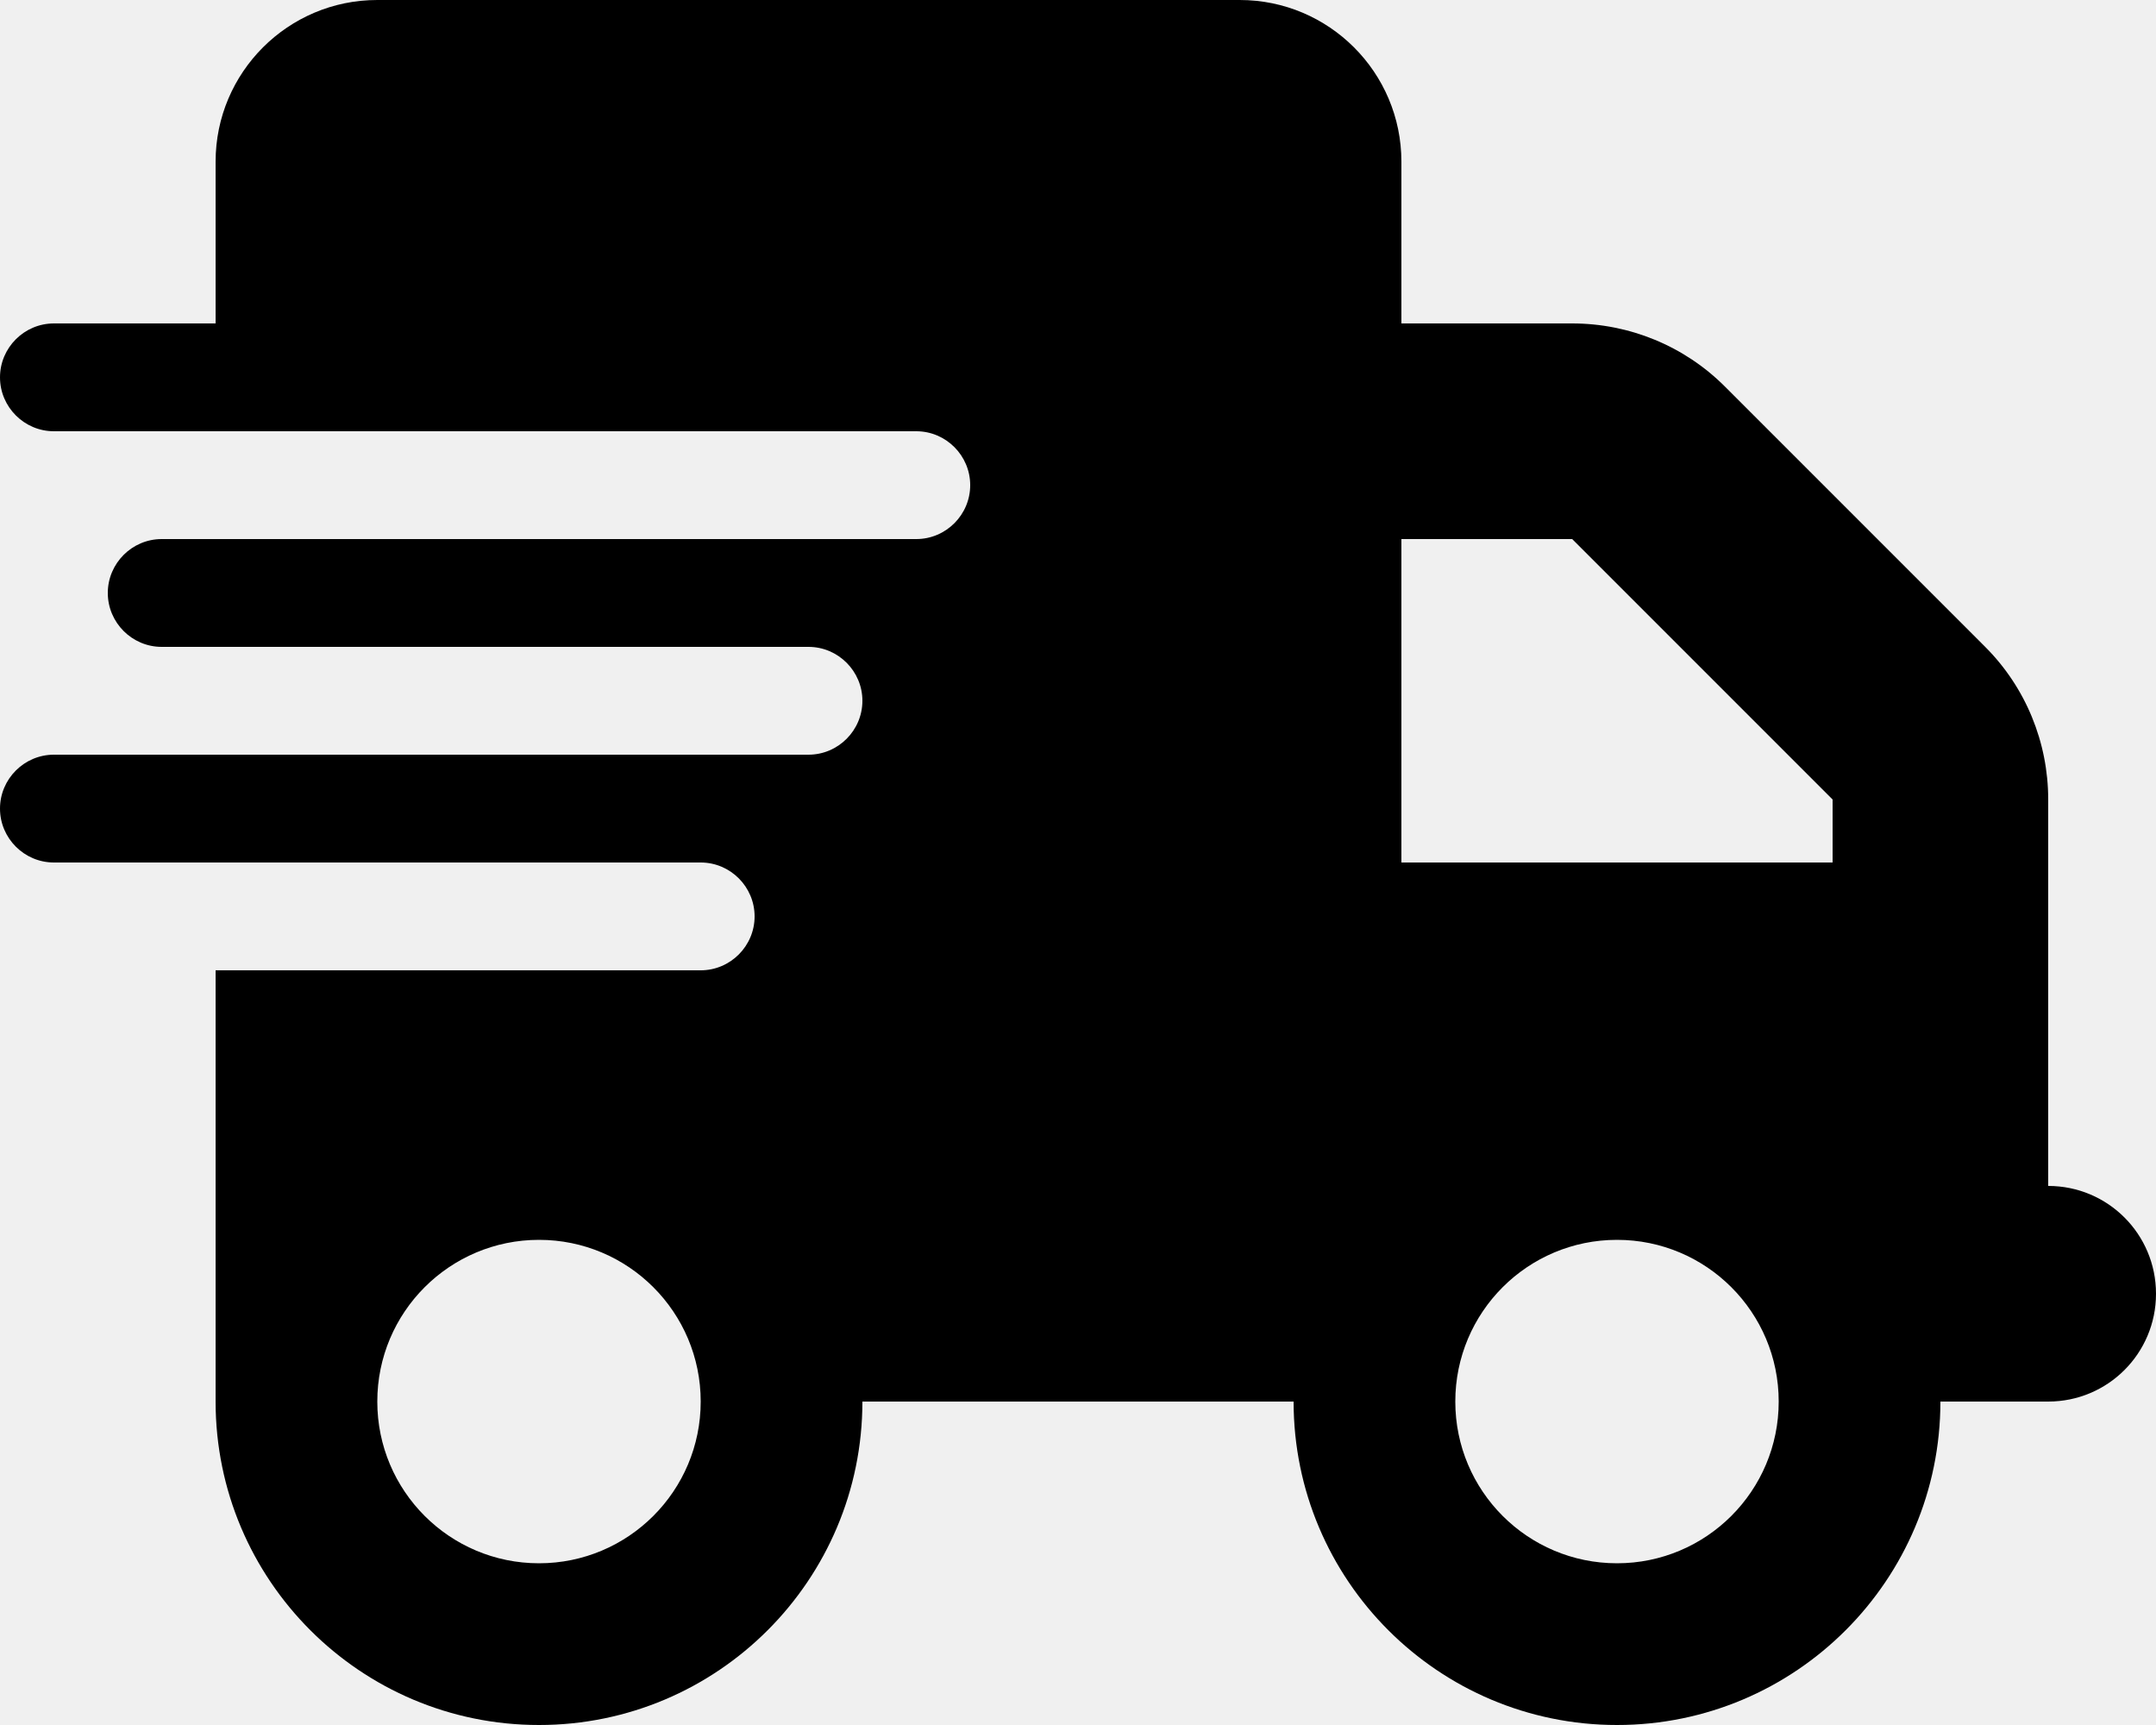
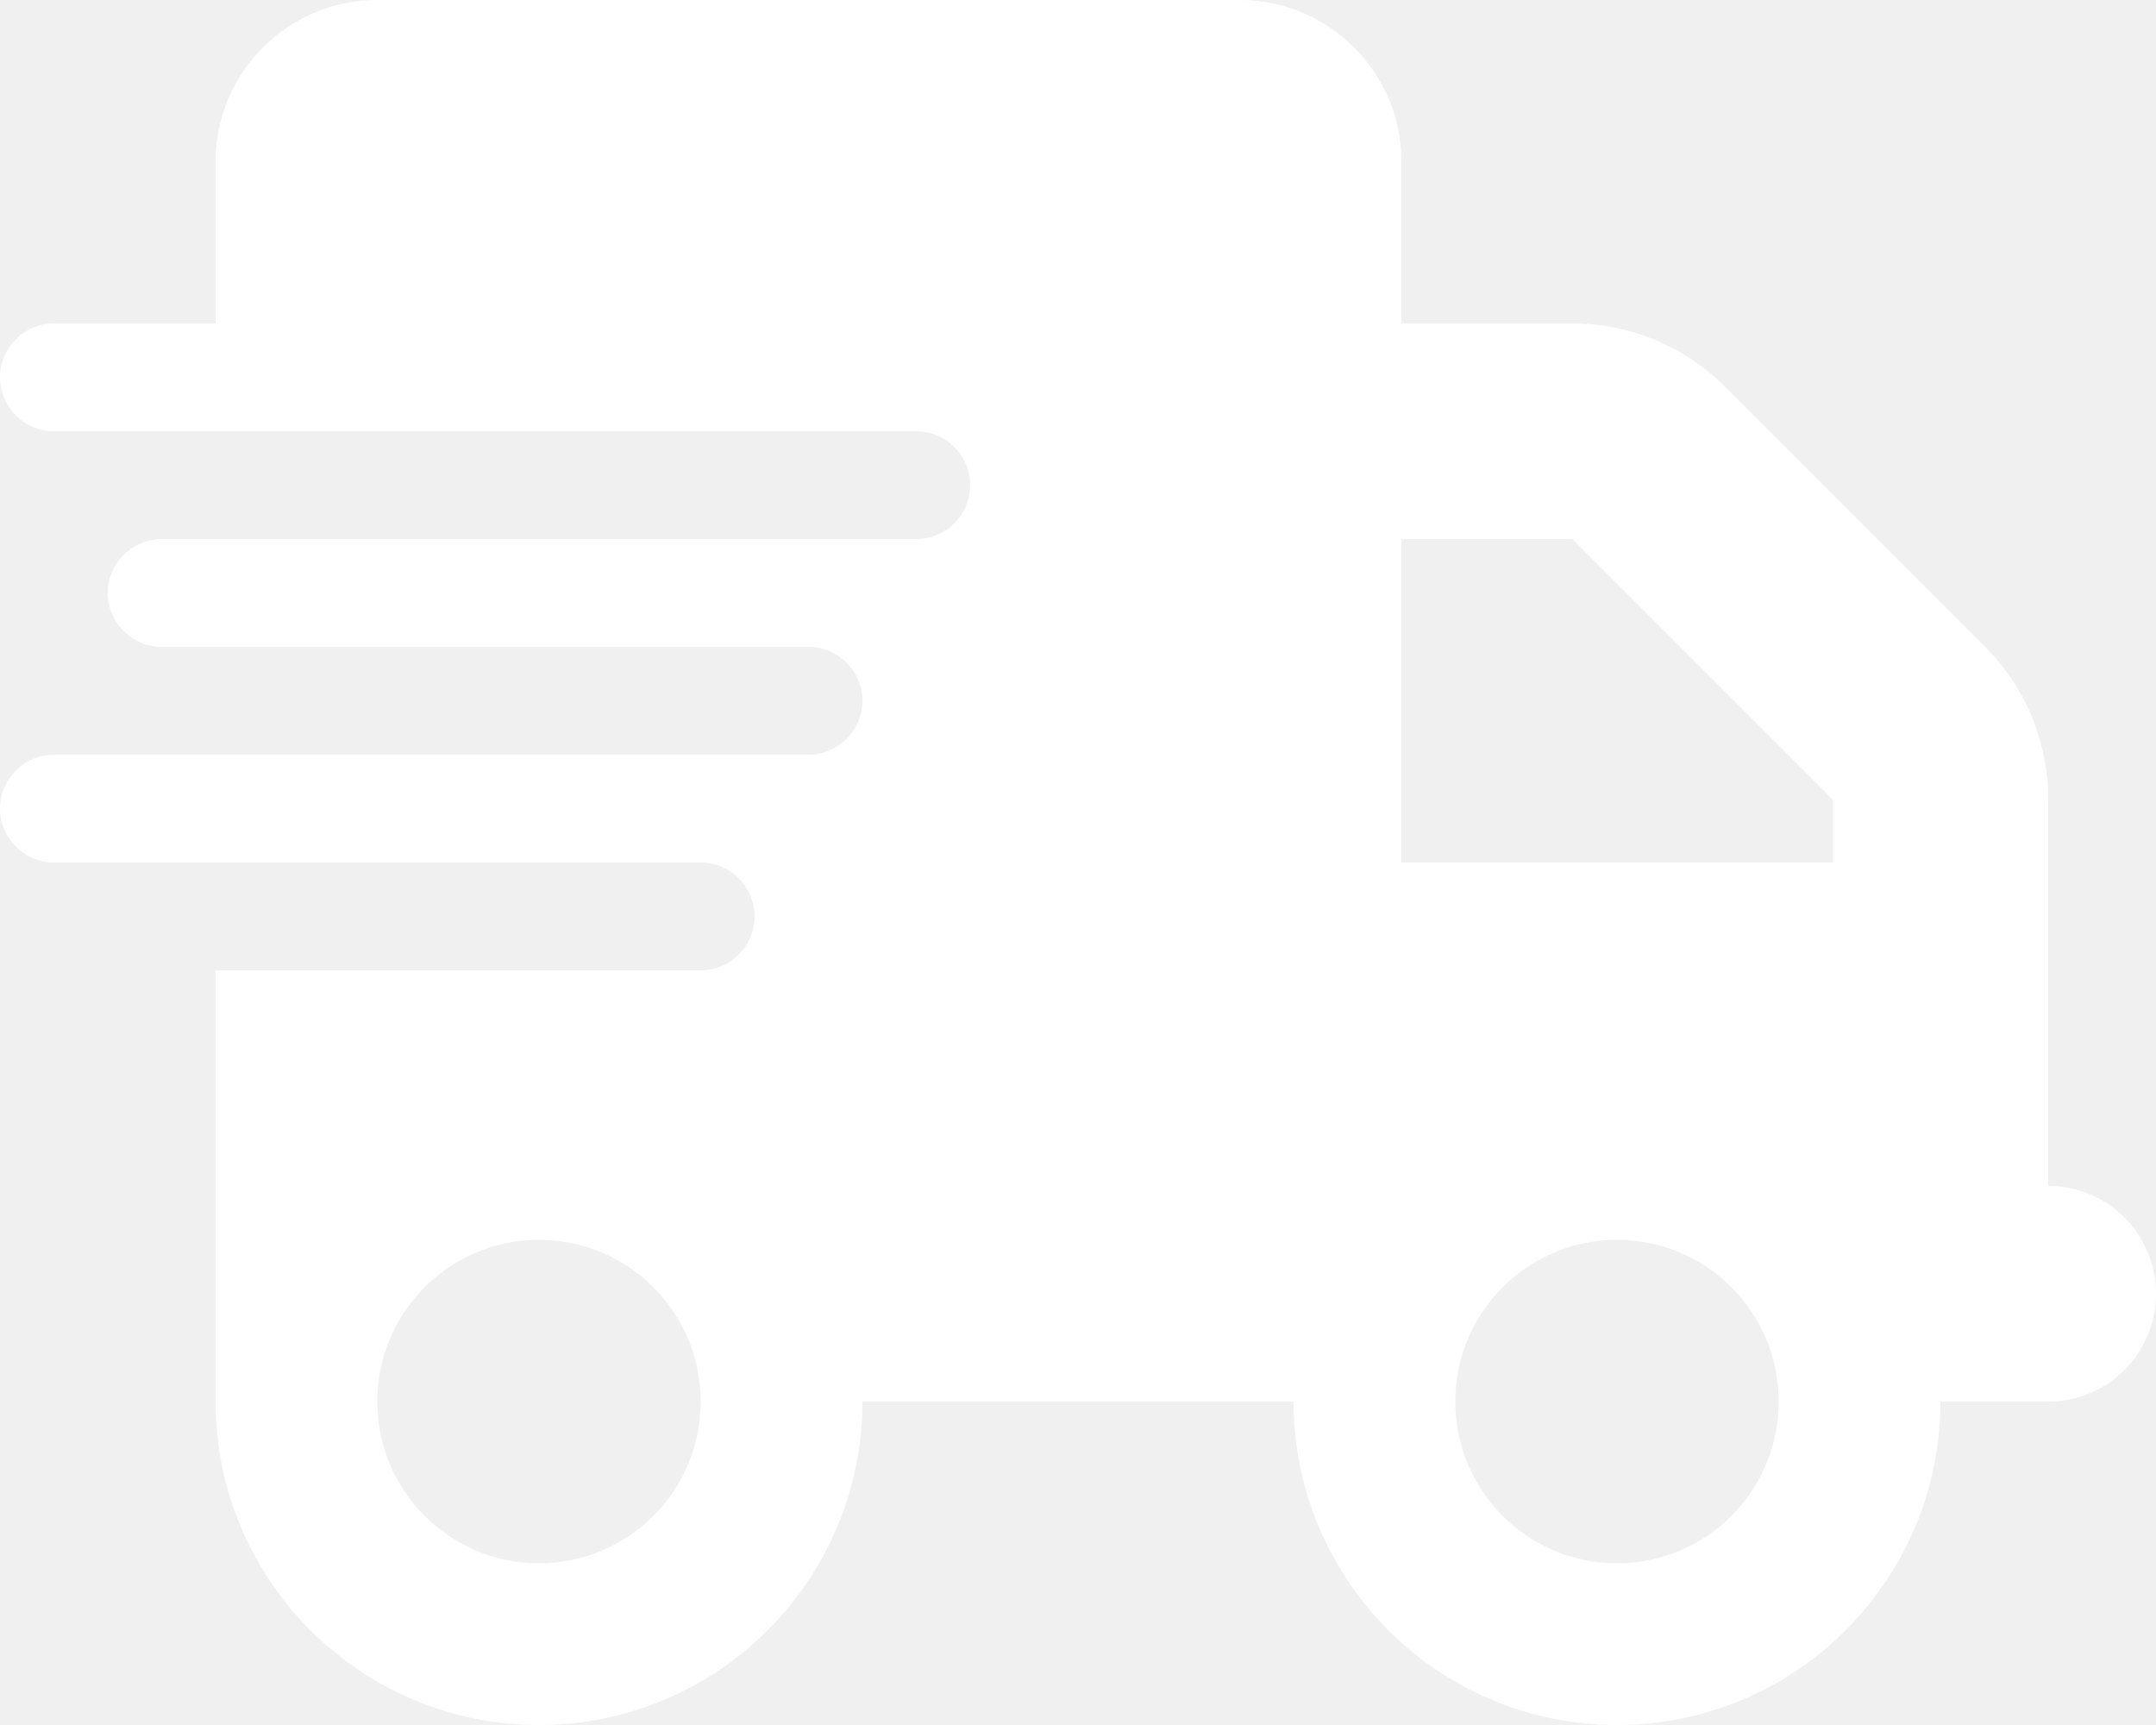
<svg xmlns="http://www.w3.org/2000/svg" viewBox="0 0 640 512">
-   <path d="M112 0C85.5 0 64 21.5 64 48V96H16c-8.8 0-16 7.2-16 16s7.2 16 16 16H64 272c8.8 0 16 7.2 16 16s-7.2 16-16 16H64 48c-8.8 0-16 7.2-16 16s7.2 16 16 16H64 240c8.8 0 16 7.2 16 16s-7.2 16-16 16H64 16c-8.8 0-16 7.2-16 16s7.2 16 16 16H64 208c8.8 0 16 7.2 16 16s-7.2 16-16 16H64V416c0 53 43 96 96 96s96-43 96-96H384c0 53 43 96 96 96s96-43 96-96h32c17.7 0 32-14.3 32-32s-14.3-32-32-32V288 256 237.3c0-17-6.7-33.3-18.7-45.3L512 114.7c-12-12-28.3-18.7-45.3-18.7H416V48c0-26.5-21.5-48-48-48H112zM544 237.3V256H416V160h50.7L544 237.3zM160 368a48 48 0 1 1 0 96 48 48 0 1 1 0-96zm272 48a48 48 0 1 1 96 0 48 48 0 1 1 -96 0z" />
+   <path fill="#ffffff" d="M112 0C85.5 0 64 21.5 64 48V96H16c-8.8 0-16 7.2-16 16s7.2 16 16 16H64 272c8.8 0 16 7.2 16 16s-7.2 16-16 16H64 48c-8.8 0-16 7.2-16 16s7.2 16 16 16H64 240c8.8 0 16 7.2 16 16s-7.2 16-16 16H64 16c-8.8 0-16 7.2-16 16s7.2 16 16 16H64 208c8.8 0 16 7.2 16 16s-7.2 16-16 16H64V416c0 53 43 96 96 96s96-43 96-96H384c0 53 43 96 96 96s96-43 96-96h32c17.7 0 32-14.3 32-32s-14.3-32-32-32V288 256 237.3c0-17-6.7-33.3-18.7-45.3L512 114.7c-12-12-28.3-18.7-45.3-18.7H416V48c0-26.5-21.5-48-48-48H112zM544 237.3V256H416V160h50.7L544 237.3zM160 368a48 48 0 1 1 0 96 48 48 0 1 1 0-96zm272 48a48 48 0 1 1 96 0 48 48 0 1 1 -96 0z" />
</svg>
